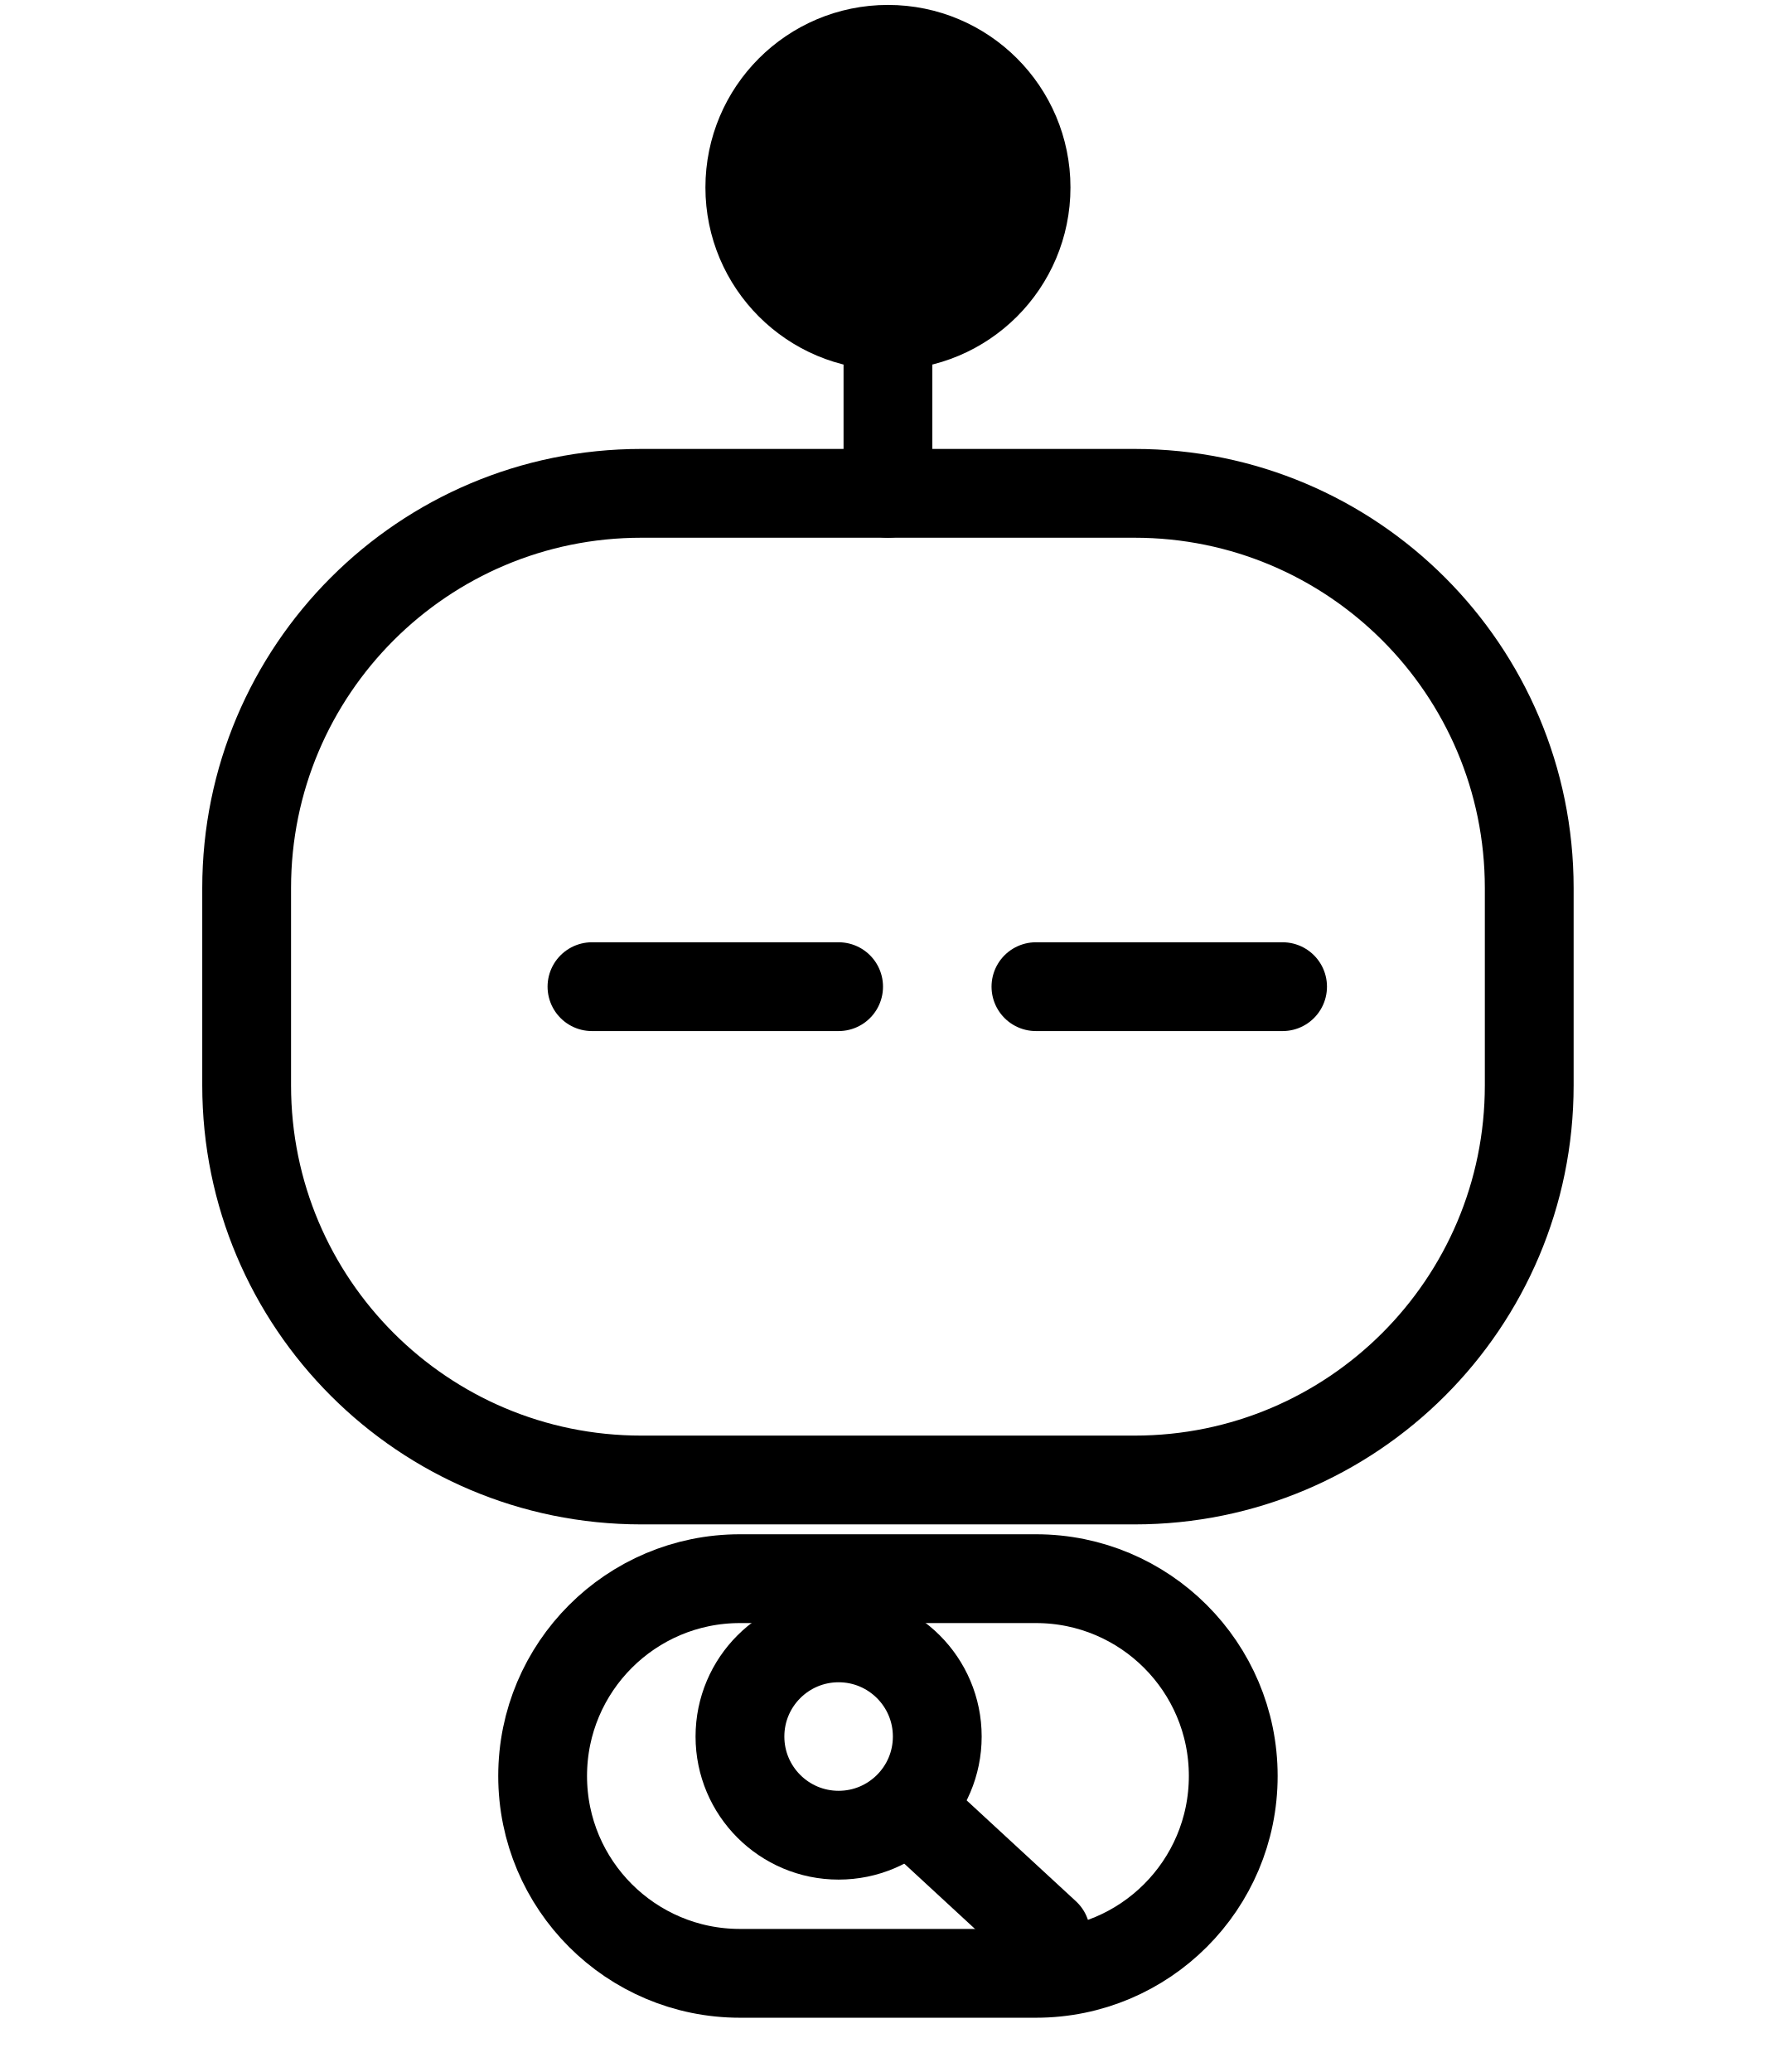
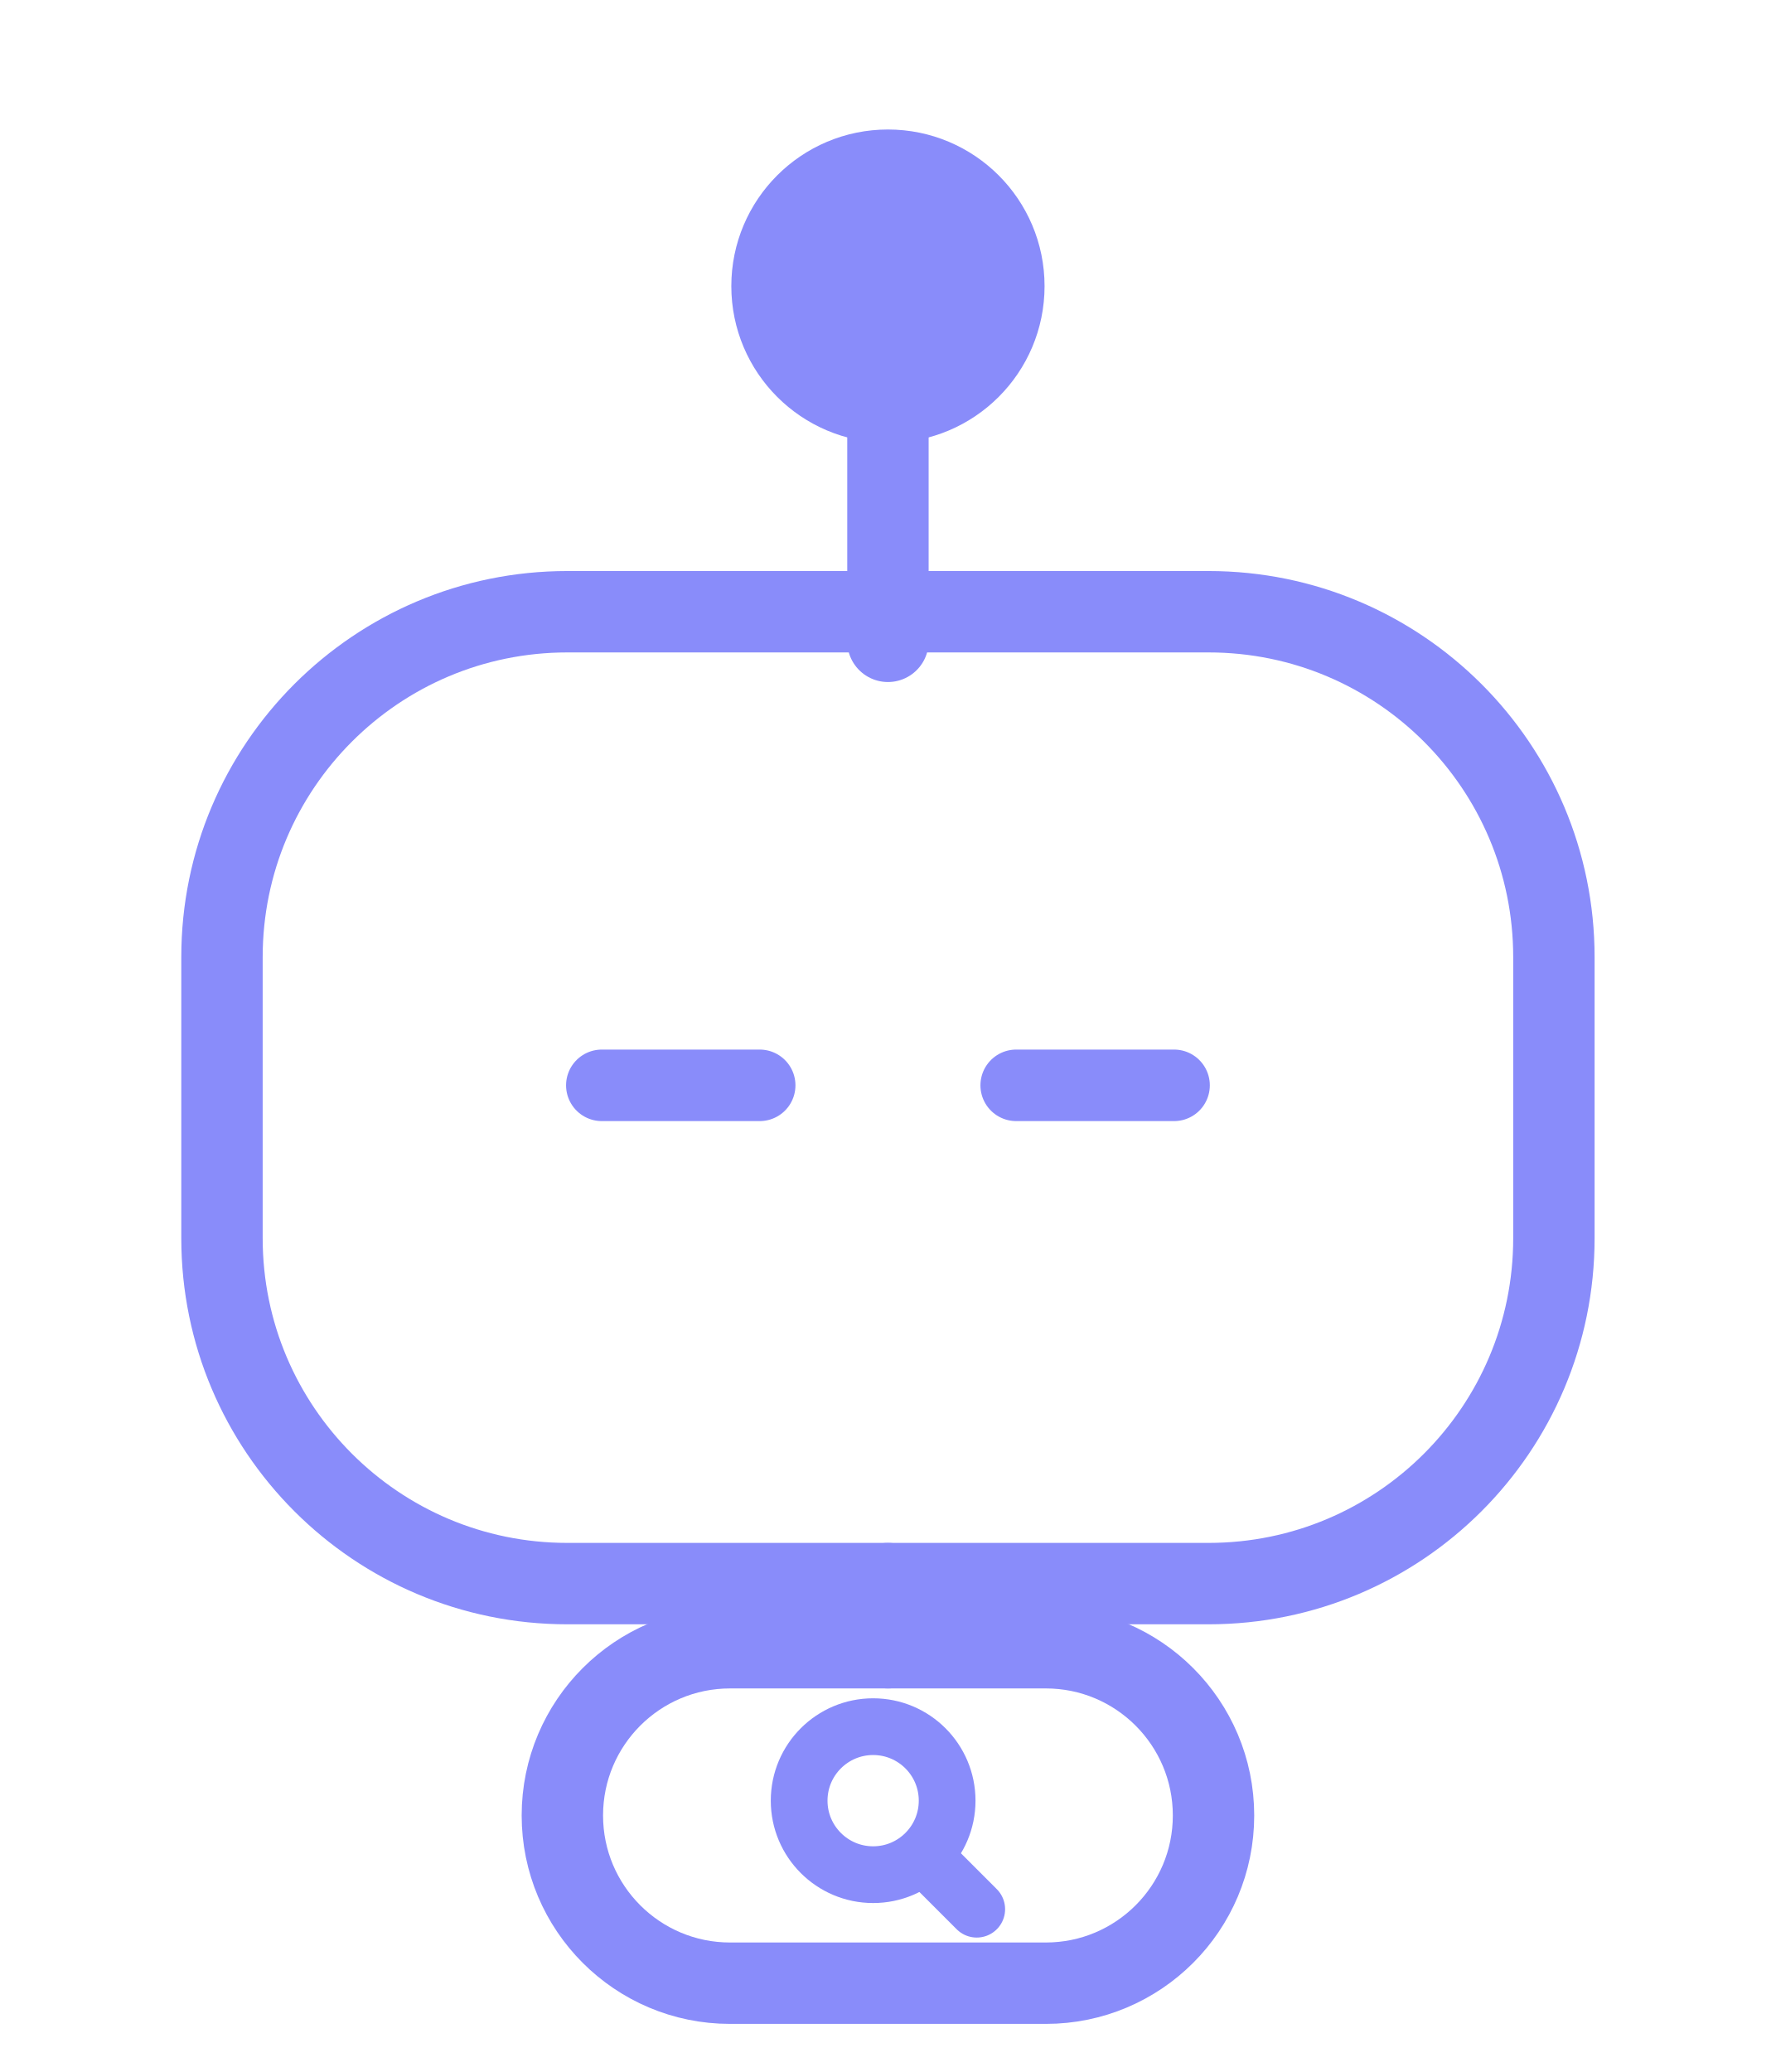
- <svg xmlns="http://www.w3.org/2000/svg" viewBox="0 0 36 42" fill="none" stroke="currentColor" stroke-width="1.8" stroke-linecap="round" stroke-linejoin="round">
-   <path d="M18 10V6" />
-   <circle cx="18" cy="3.8" r="2.8" fill="currentColor" />
-   <rect x="5" y="10" width="26" height="20" rx="8" />
-   <path d="M12 20h5M21 20h5" />
-   <rect x="11" y="32" width="14" height="8" rx="4" />
-   <circle cx="17" cy="35.2" r="2" />
-   <path d="M18.6 36.8l2.6 2.4" />
+ <svg xmlns="http://www.w3.org/2000/svg" viewBox="0 0 36 42" width="108" height="126" color="#898CFA">
+   <g fill="none" stroke="currentColor" stroke-width="1.65" stroke-linecap="round" stroke-linejoin="round">
+     <path d="M18 13V8" />
+     <circle cx="18" cy="5.8" r="2.35" fill="currentColor" />
+     <rect x="4.5" y="12.4" width="27" height="19.7" rx="7" />
+     <path d="M18 32.1v1.3" />
+     <rect x="11.4" y="33.4" width="13.2" height="6.8" rx="3.4" />
+     <g stroke-width="1.15">
+       <circle cx="17.7" cy="36.5" r="1.5" />
+       <path d="m18.8 37.7 1 1" />
+     </g>
+     <path d="M12.2 22h3.2m5.2 0h3.2" stroke-width="1.45" />
+   </g>
</svg>
